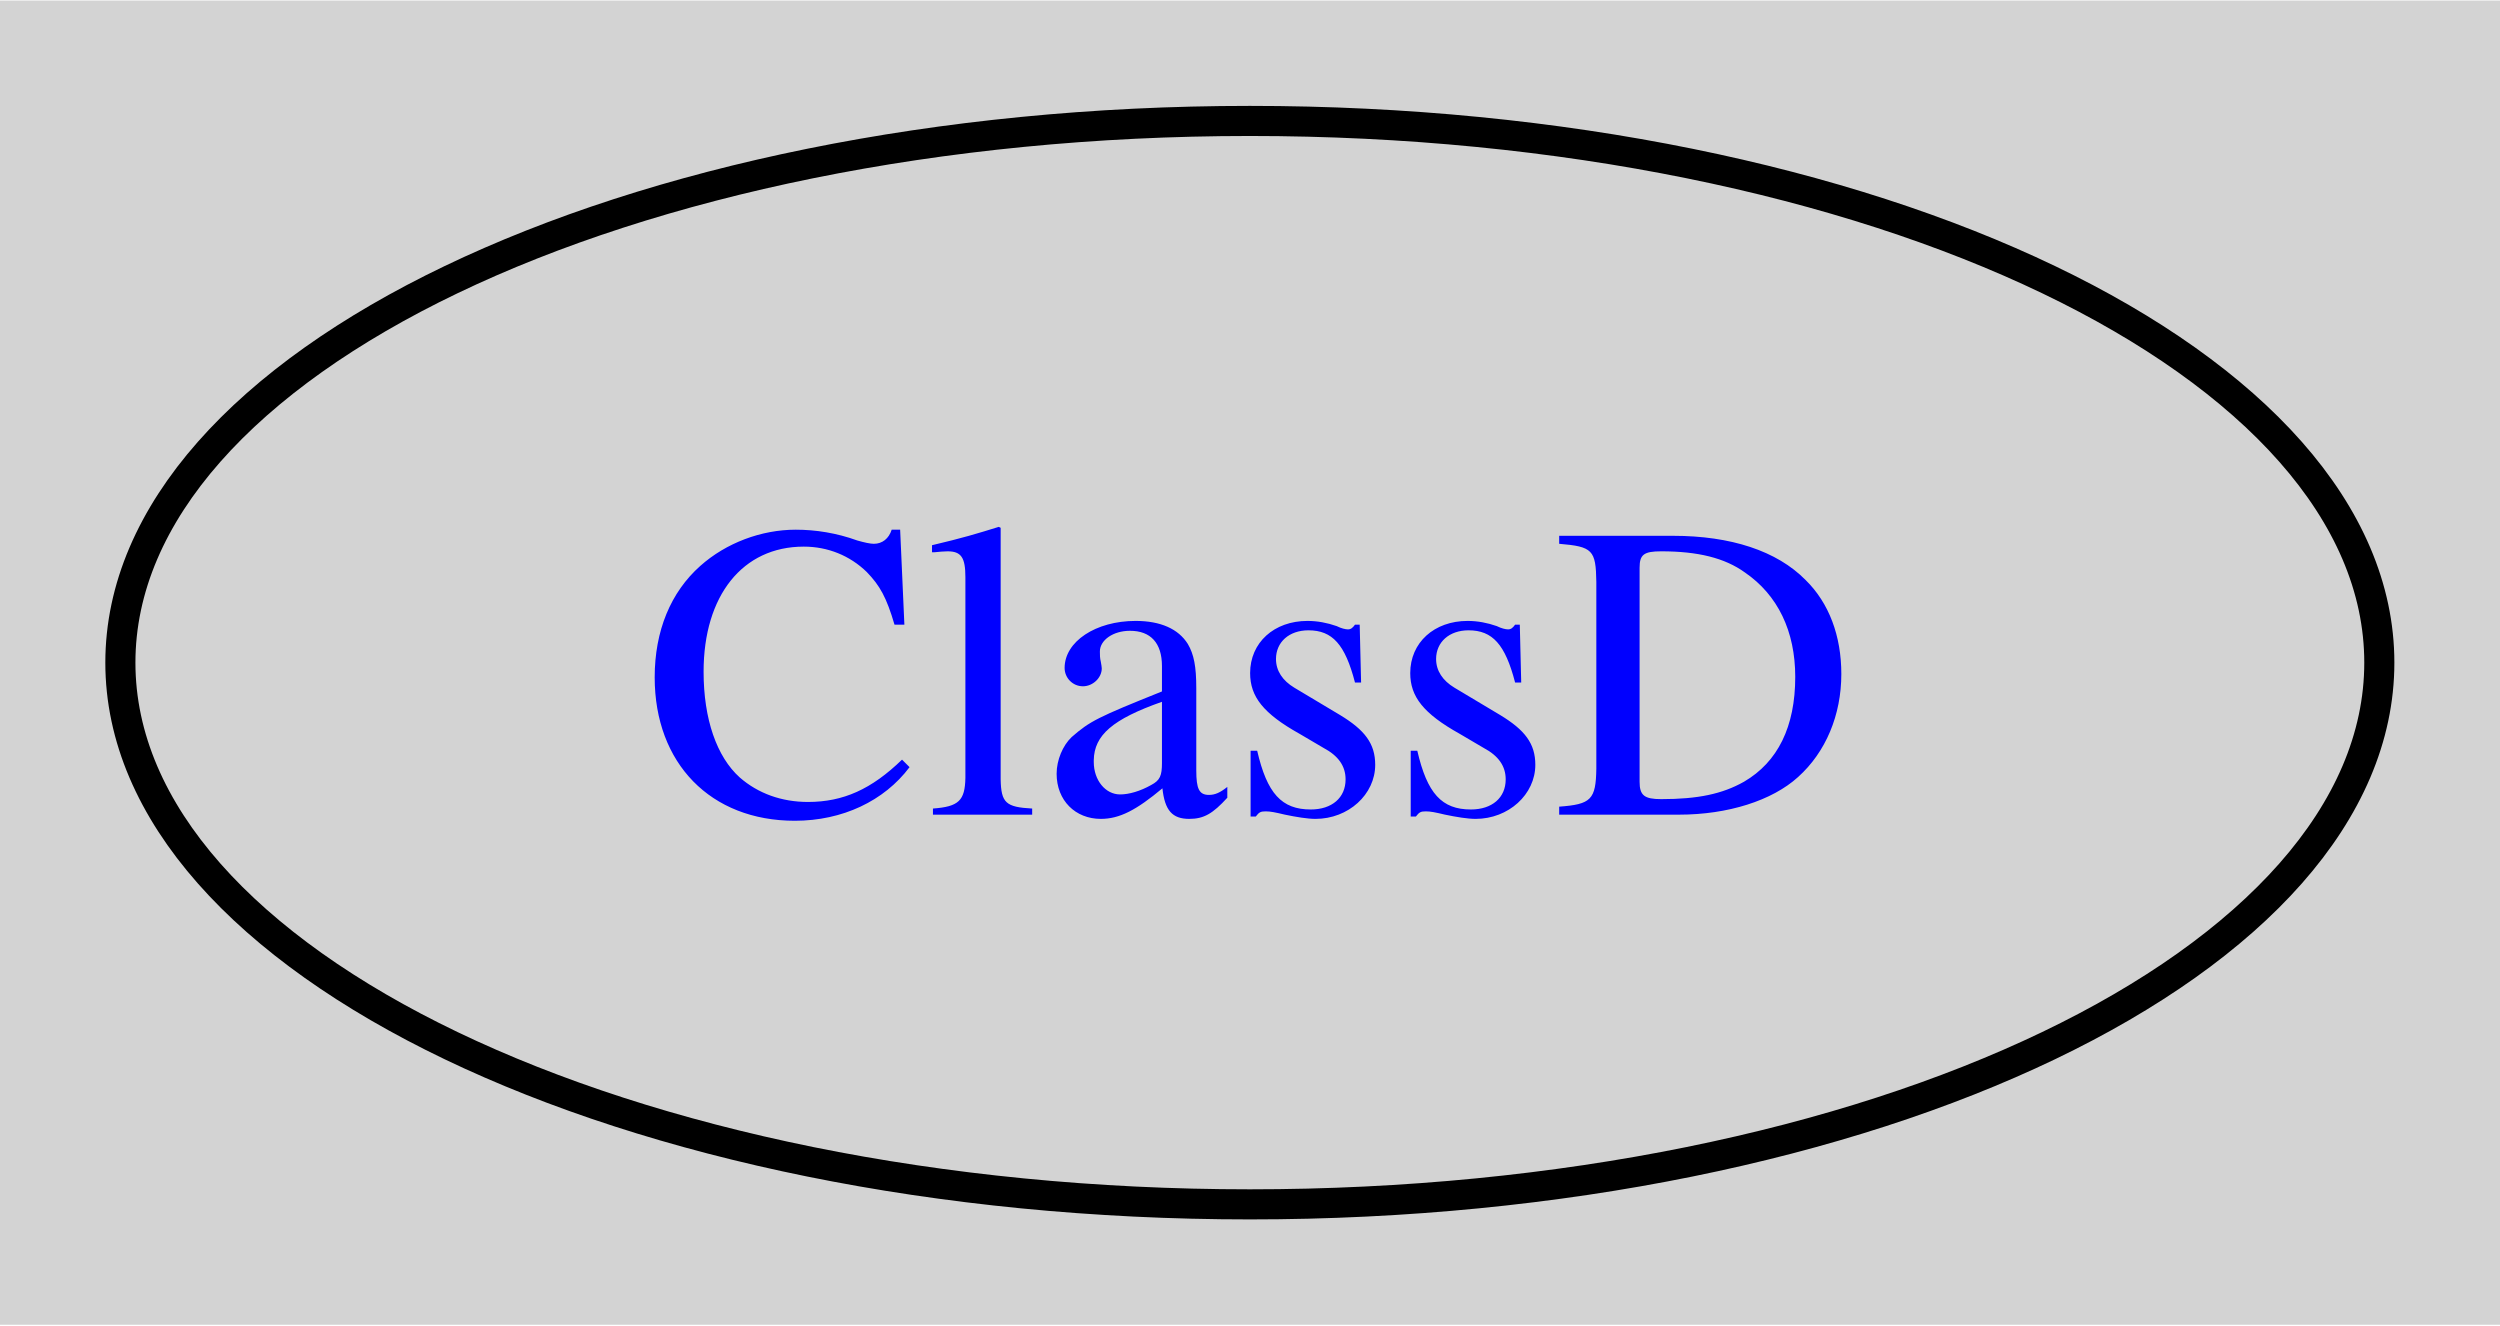
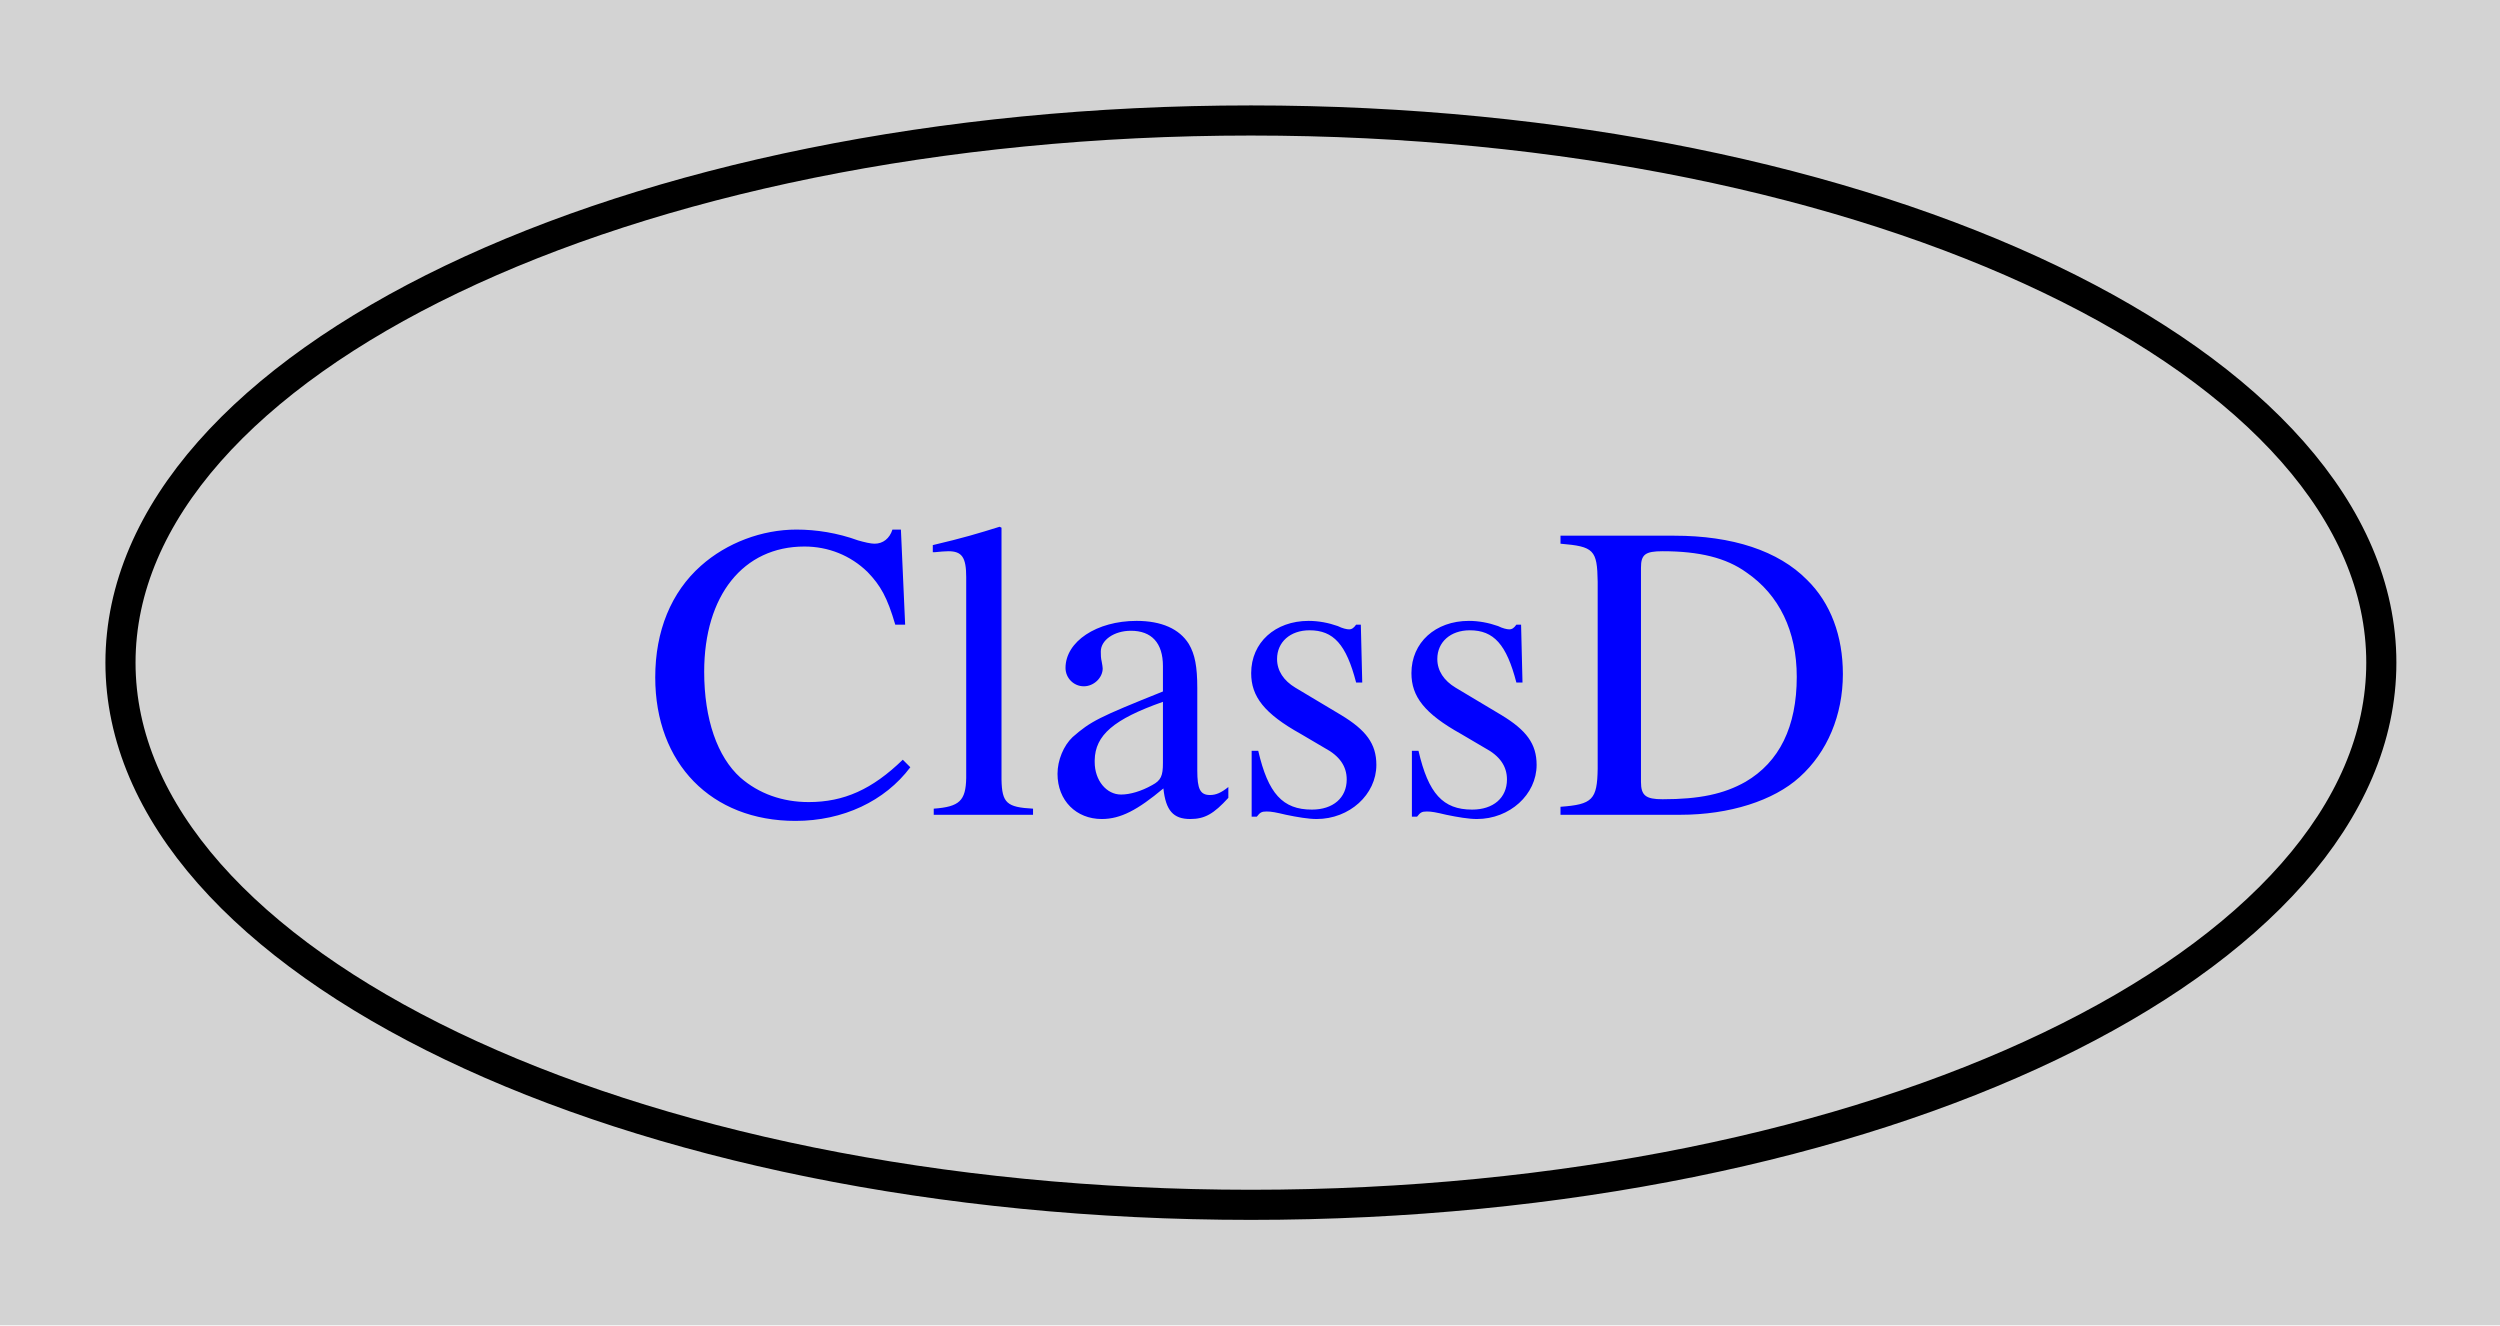
- <svg xmlns="http://www.w3.org/2000/svg" xmlns:xlink="http://www.w3.org/1999/xlink" width="83pt" height="44pt" viewBox="0.00 0.00 83.07 44.00">
+ <svg xmlns="http://www.w3.org/2000/svg" xmlns:xlink="http://www.w3.org/1999/xlink" width="83pt" height="44pt" viewBox="0.00 0.00 83.00 44.00">
  <g id="graph0" class="graph" transform="scale(1 1) rotate(0) translate(4 40)">
    <polygon fill="lightgray" stroke="none" points="-4,4 -4,-40 79.07,-40 79.07,4 -4,4" />
    <g id="node1" class="node">
      <g id="a_node1">
        <a xlink:href="https://github.com/SeanShubin/code-structure-sample-kotlin/blob/master/domain/src/main/kotlin/com/seanshubin/code/structure/sample/kotlin/domain/packagec/ClassD.kt" xlink:title="ClassD">
          <ellipse fill="none" stroke="black" cx="37.53" cy="-18" rx="37.53" ry="18" />
-           <text text-anchor="middle" x="37.53" y="-12.95" font-family="Times,serif" font-size="14.00" fill="blue">ClassD</text>
+           <text xml:space="preserve" text-anchor="middle" x="37.53" y="-12.95" font-family="Times,serif" font-size="14.00" fill="blue">ClassD</text>
        </a>
      </g>
    </g>
  </g>
</svg>
